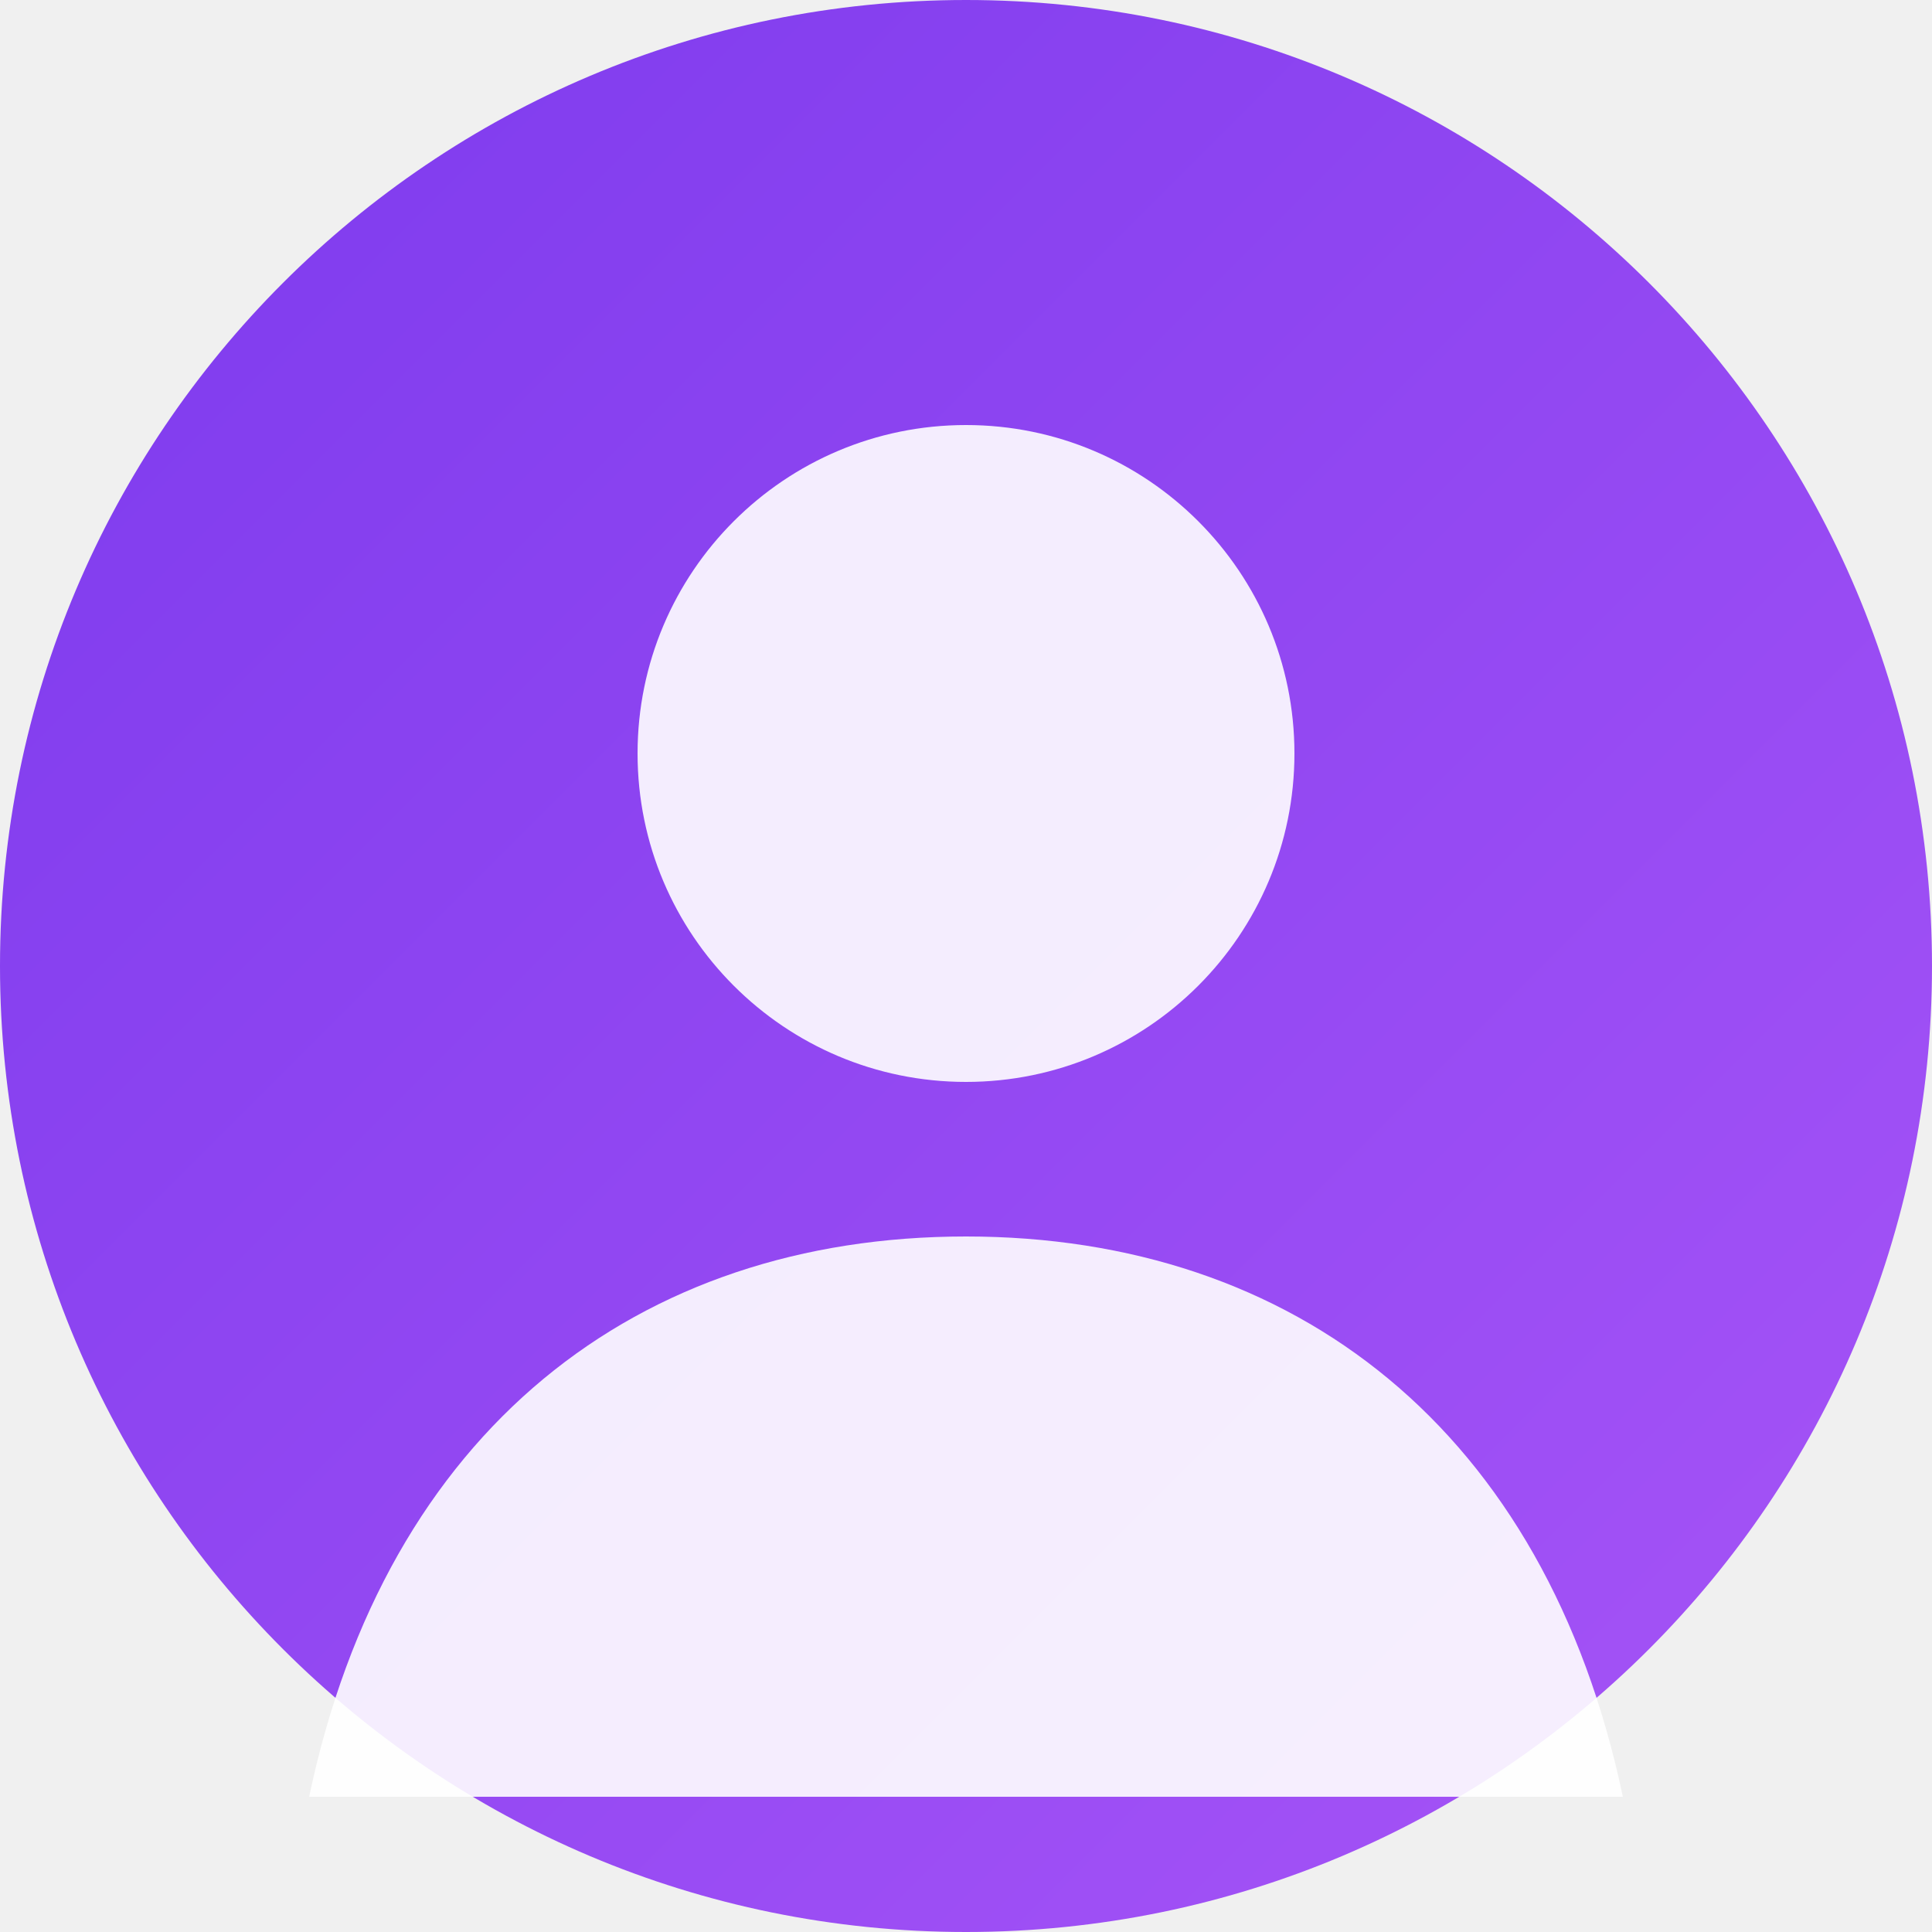
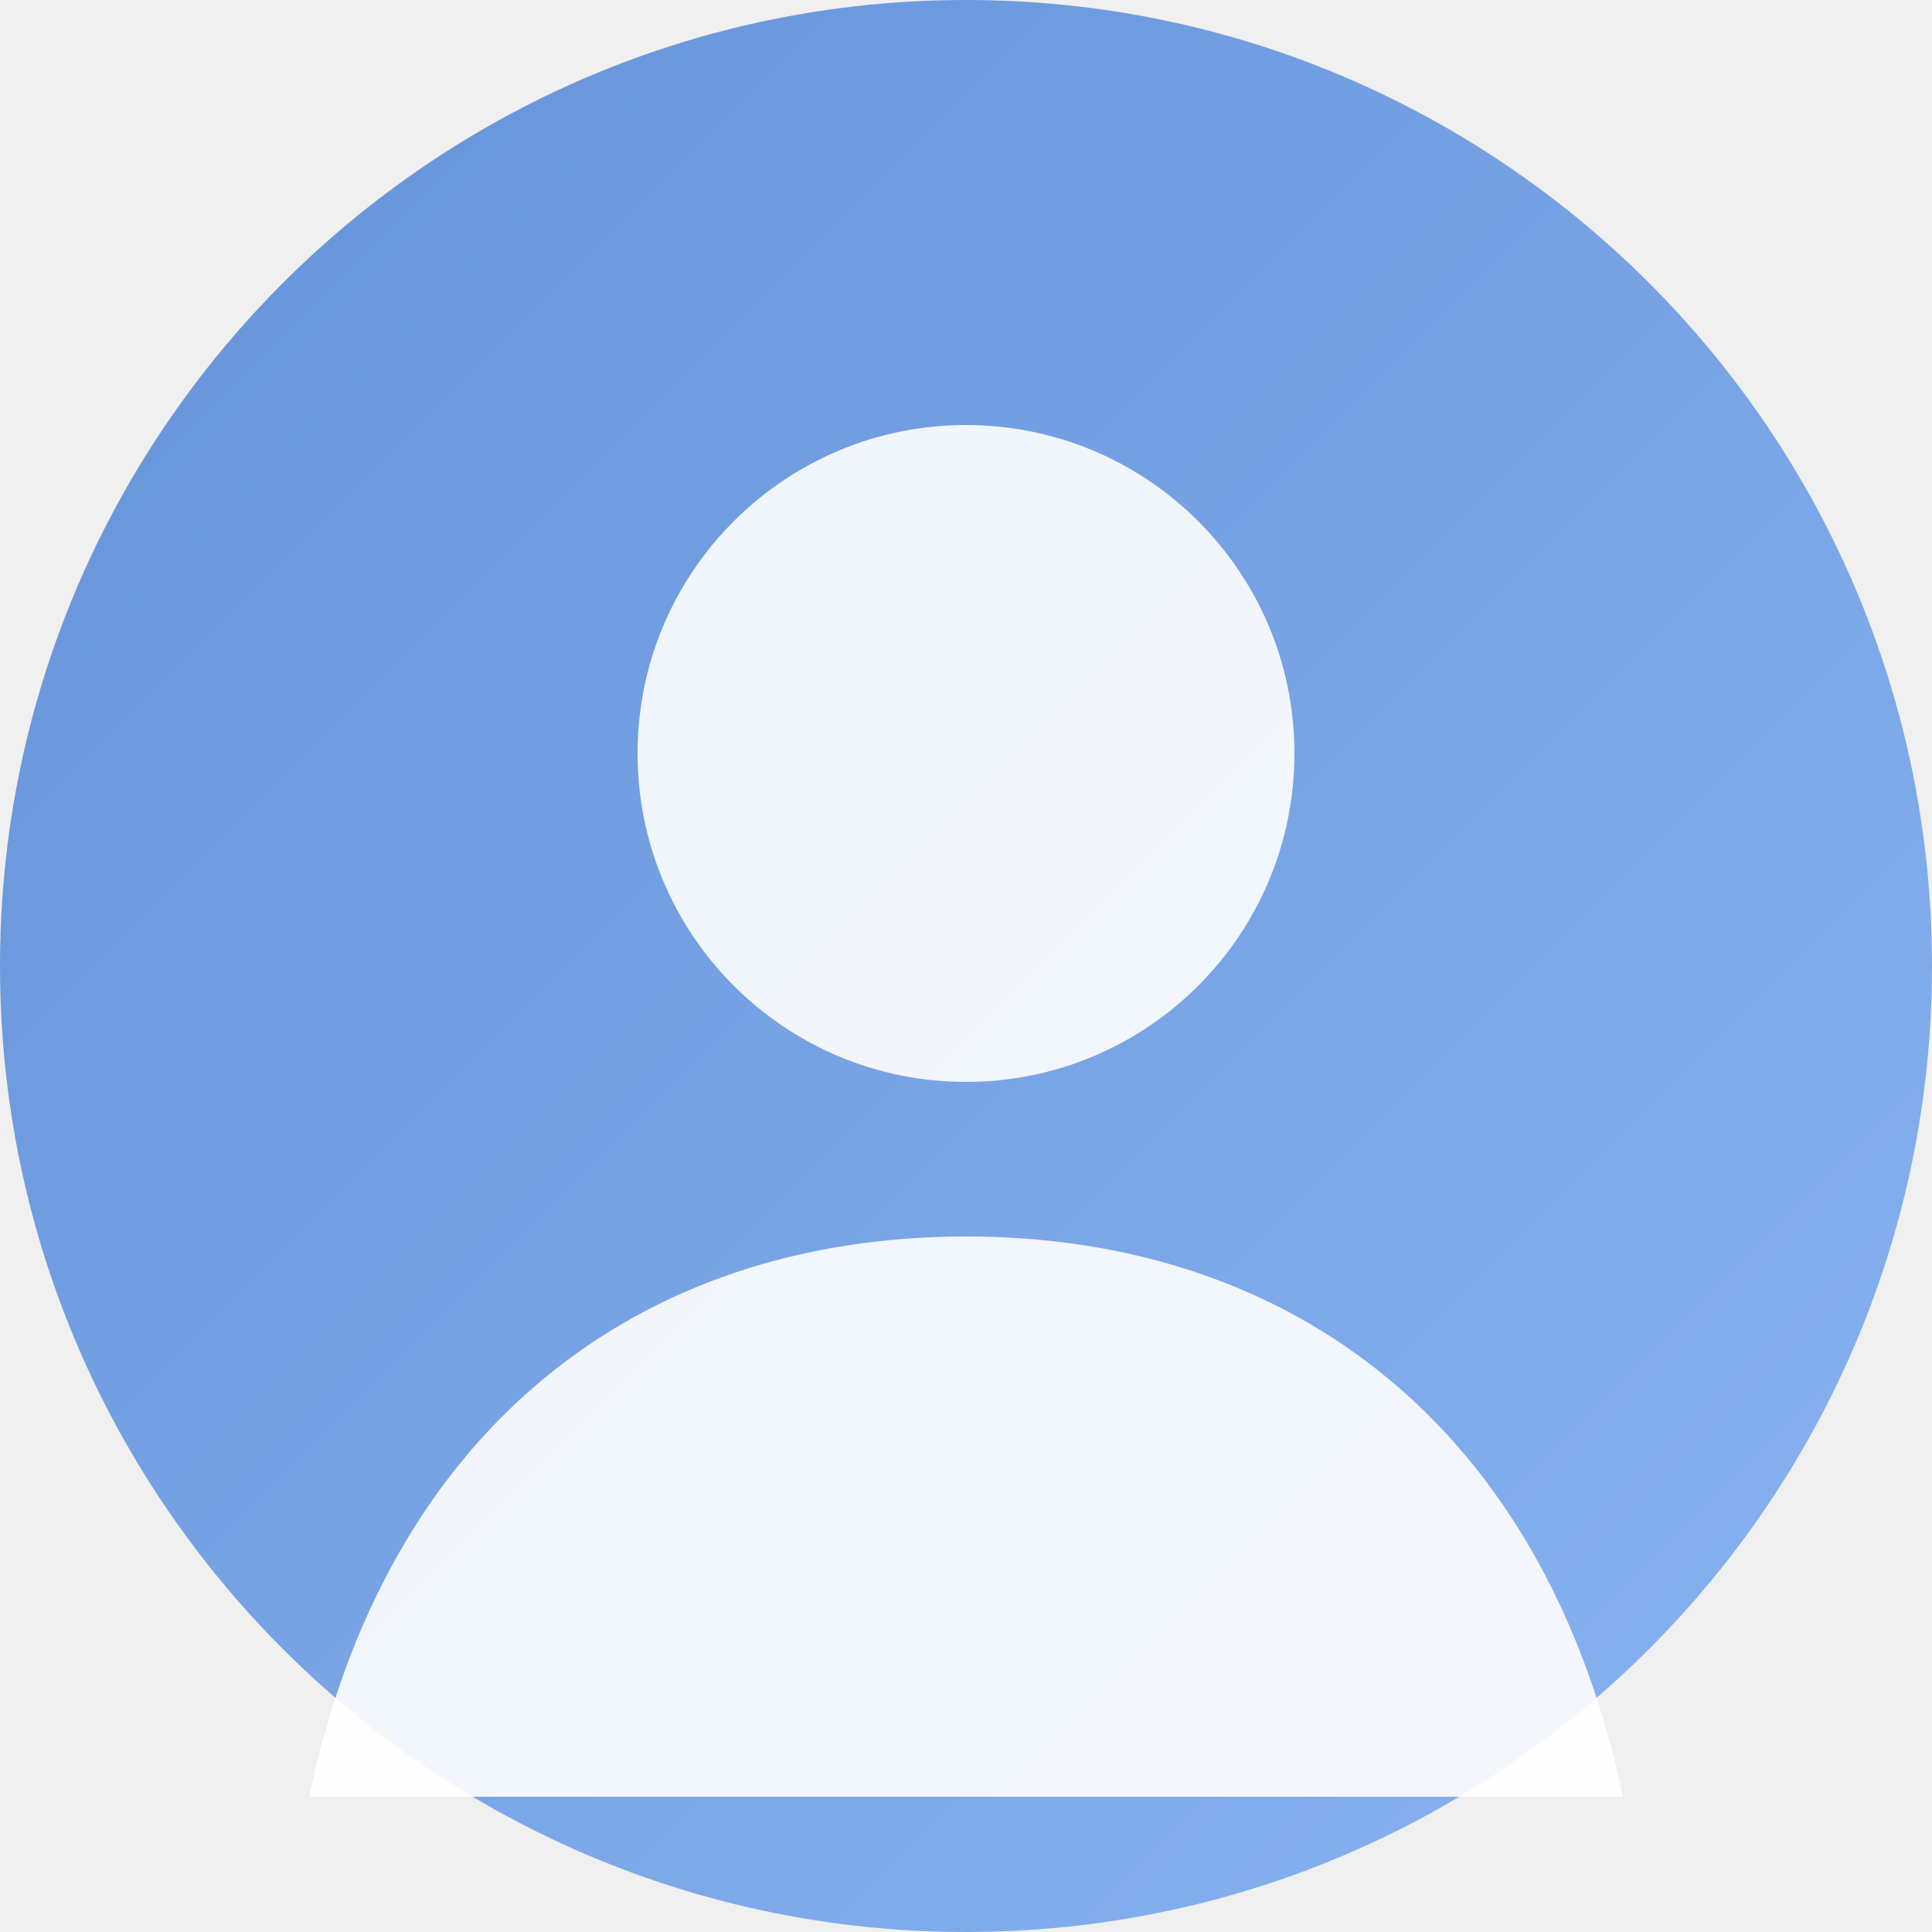
<svg xmlns="http://www.w3.org/2000/svg" viewBox="0 0 200 200" width="200" height="200" role="img">
  <defs>
    <linearGradient id="g" x1="0" y1="0" x2="1" y2="1">
-       <stop offset="0" stop-color="#7C3AED" />
-       <stop offset="1" stop-color="#A855F7" />
+       <stop offset="0" stop-color="#6492D8" />
+       <stop offset="1" stop-color="#8AB4F2" />
    </linearGradient>
  </defs>
  <rect width="200" height="200" rx="100" fill="url(#g)" />
  <circle cx="100" cy="78" r="34" fill="#fff" fill-opacity=".9" />
  <path d="M32 186c8-38 34-58 68-58s60 20 68 58z" fill="#fff" fill-opacity=".9" />
-   <text x="100" y="112" text-anchor="middle" font-family="'Space Grotesk',Poppins,sans-serif" font-size="0" fill="#0B0B0F">SM</text>
+   <text x="100" y="112" text-anchor="middle" font-family="'Space Grotesk',Poppins,sans-serif" font-size="0" fill="#080B12">SM</text>
</svg>
